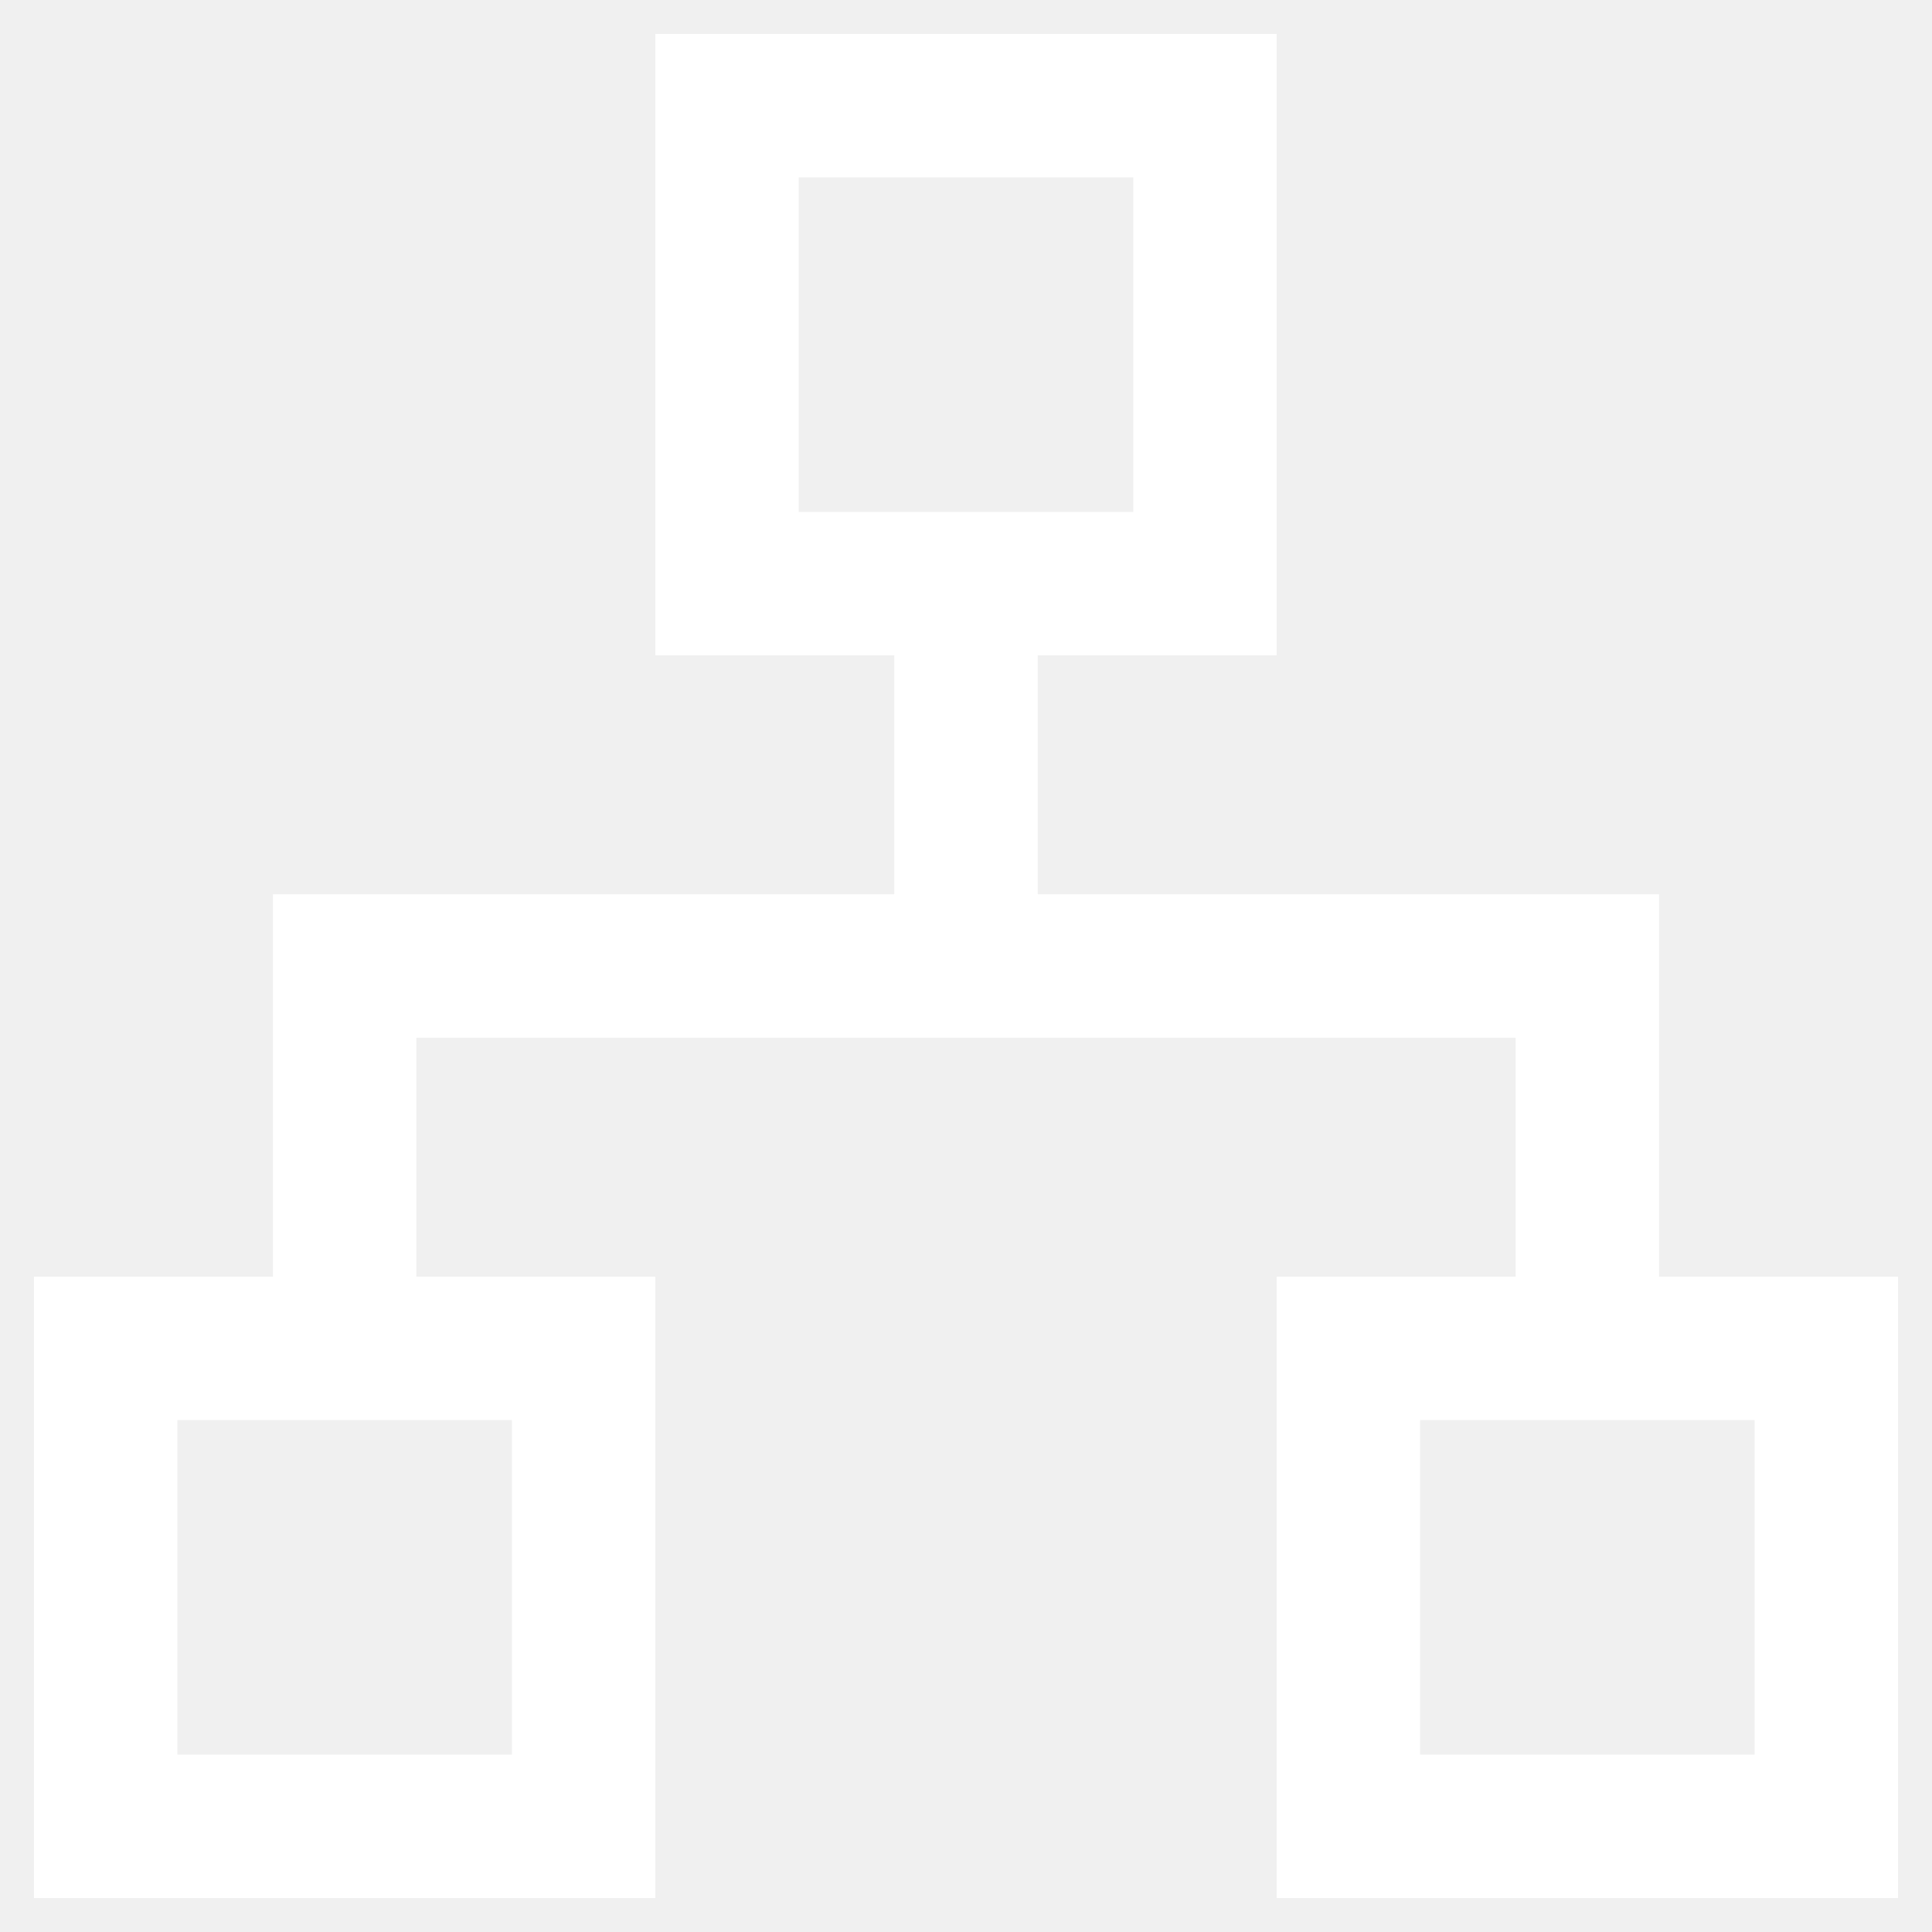
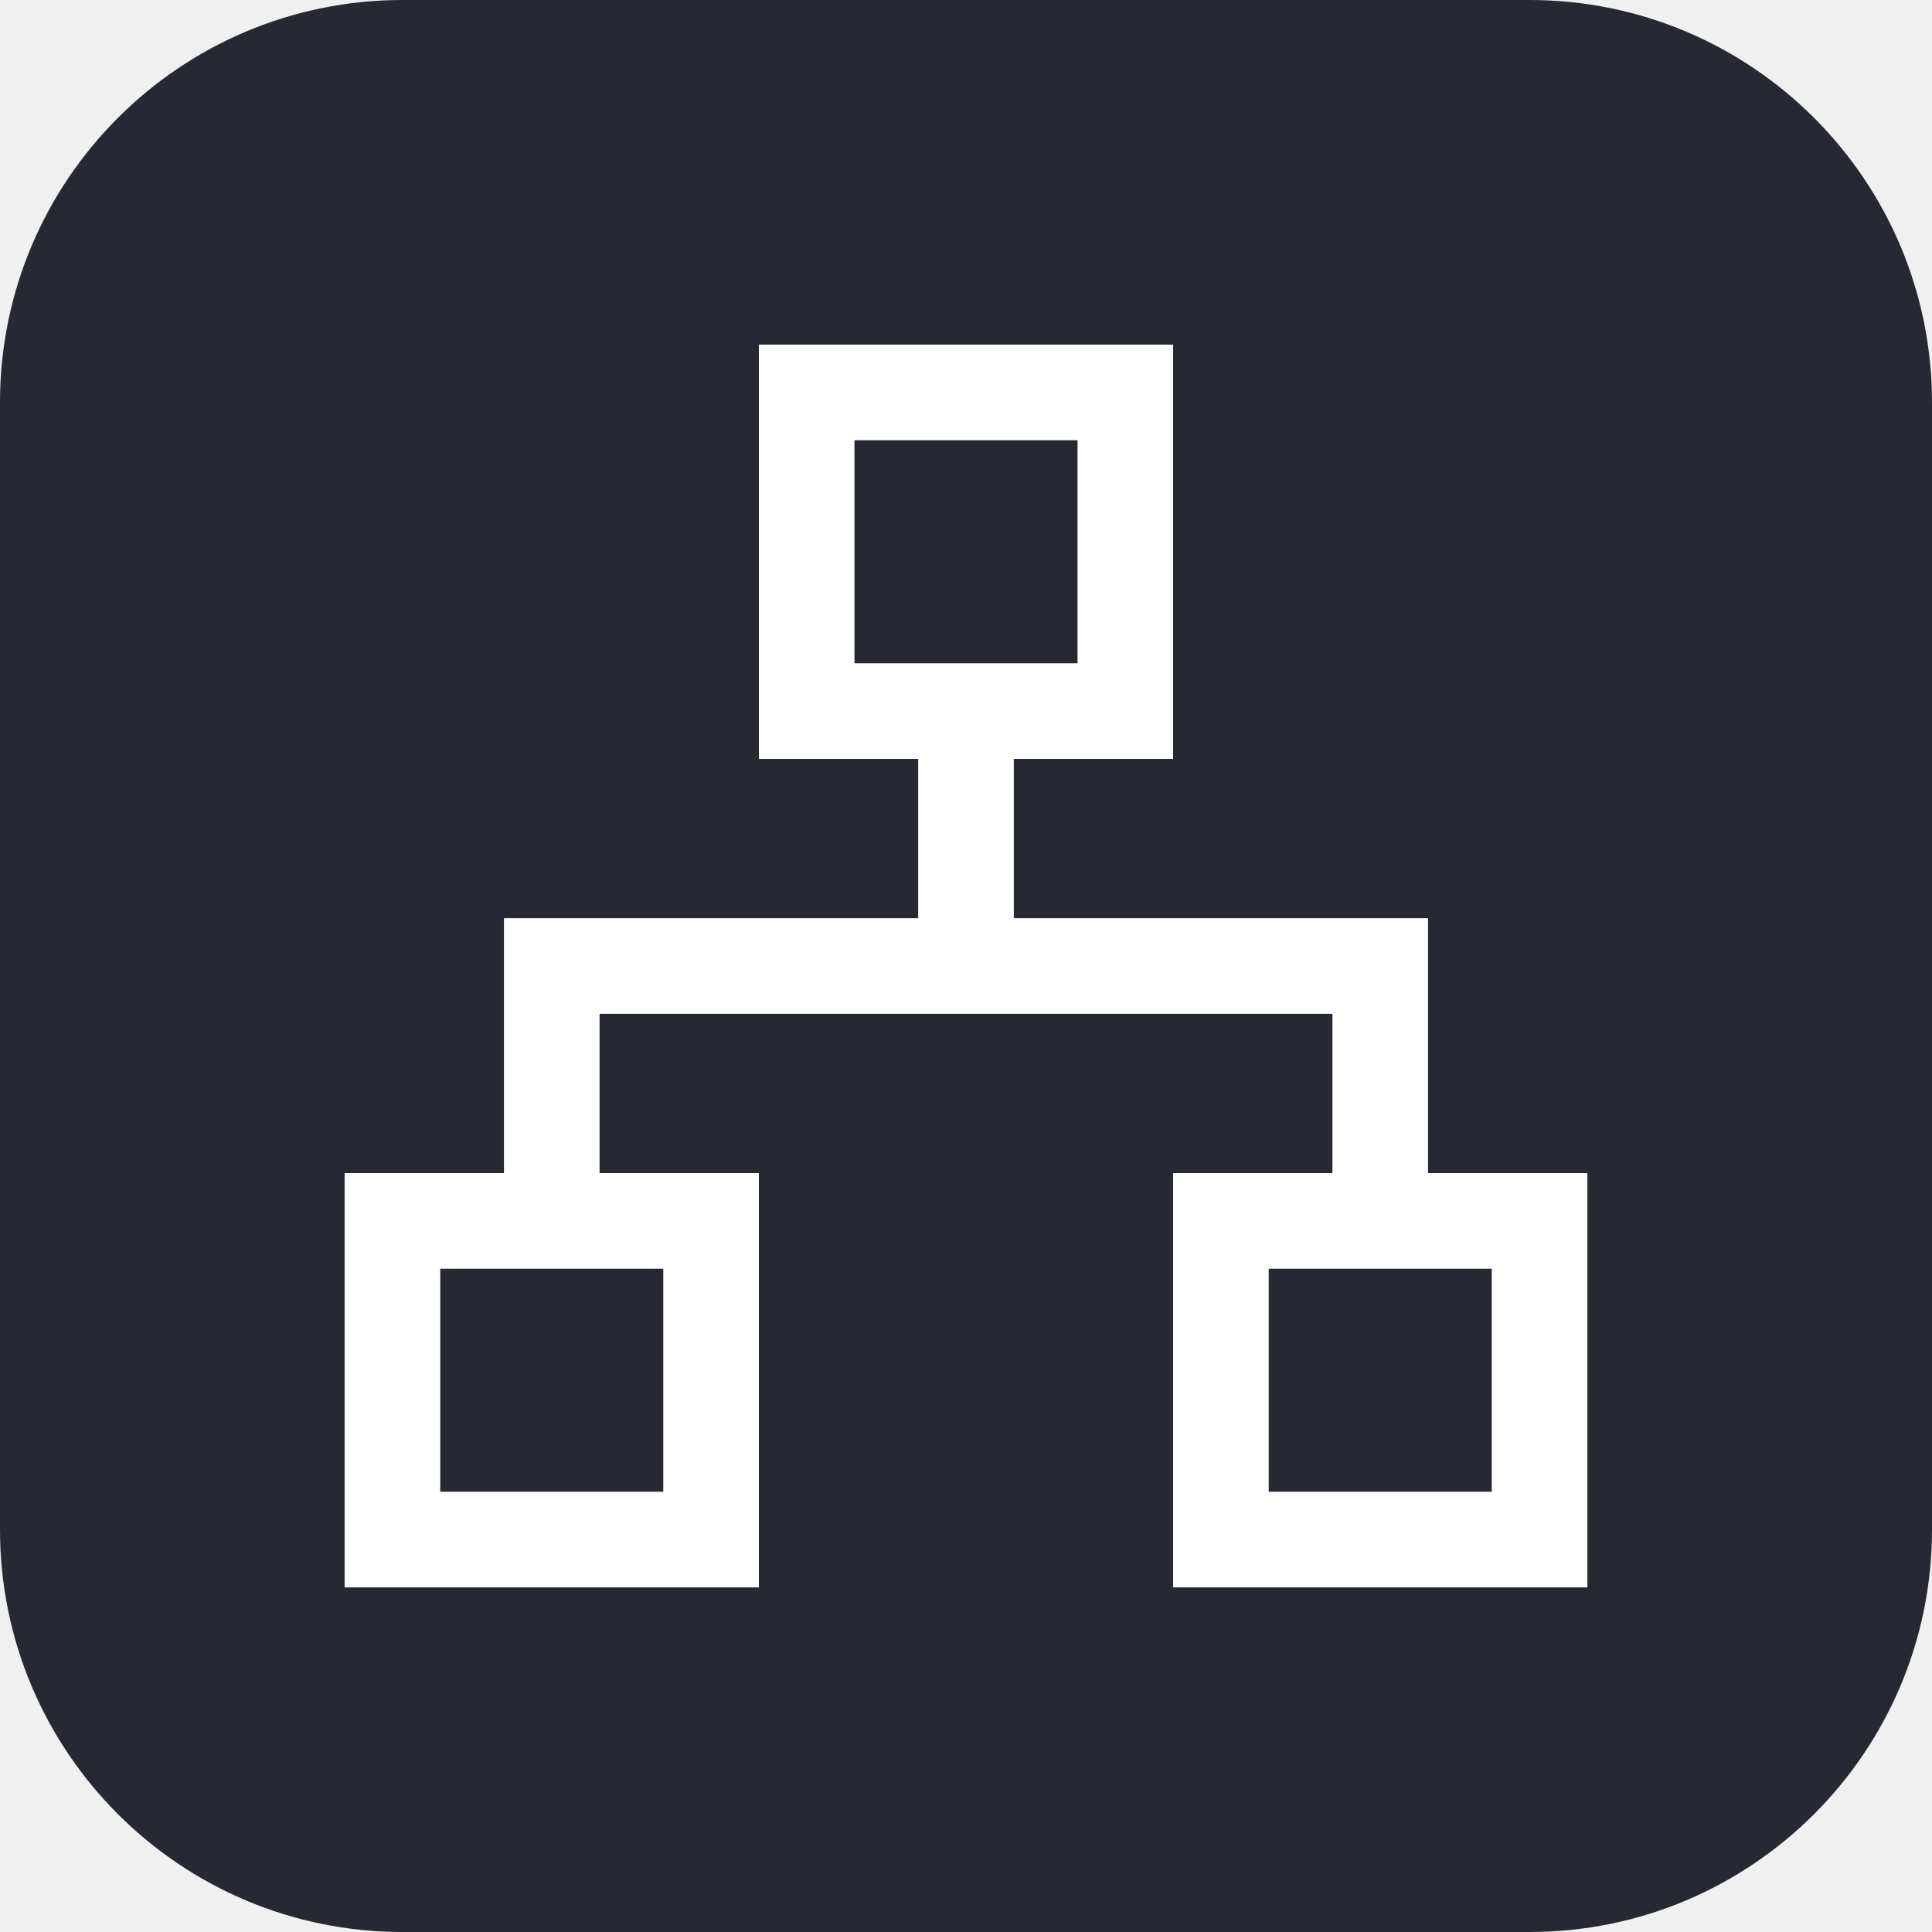
- <svg xmlns="http://www.w3.org/2000/svg" width="32" height="32" viewBox="0 0 32 32" fill="none">
-   <path fill-rule="evenodd" clip-rule="evenodd" d="M21.146 0.562H10.854V10.854H14.812V14.812H4.521V21.146H0.562V31.438H10.854V21.146H6.896V17.188H25.104V21.146H21.146V31.438H31.438V21.146H27.479V14.812H17.188V10.854H21.146V0.562ZM13.229 8.479V2.938H18.771V8.479H13.229ZM2.938 29.062V23.521H8.479V29.062H2.938ZM23.521 29.062V23.521H29.062V29.062H23.521Z" fill="white" />
+ <svg xmlns="http://www.w3.org/2000/svg" width="48" height="48" viewBox="0 0 48 48" fill="none">
+   <rect width="48" height="48" rx="10" fill="#262931" />
+   <path fill-rule="evenodd" clip-rule="evenodd" d="M29.146 8.562H18.854V18.854H22.812V22.812H12.521V29.146H8.562V39.438H18.854V29.146H14.896V25.188H33.104V29.146H29.146V39.438H39.438V29.146H35.479V22.812H25.188V18.854H29.146V8.562ZM21.229 16.479V10.938H26.771V16.479H21.229ZM10.938 37.062V31.521H16.479V37.062H10.938ZM31.521 37.062V31.521H37.062V37.062H31.521Z" fill="white" />
</svg>
